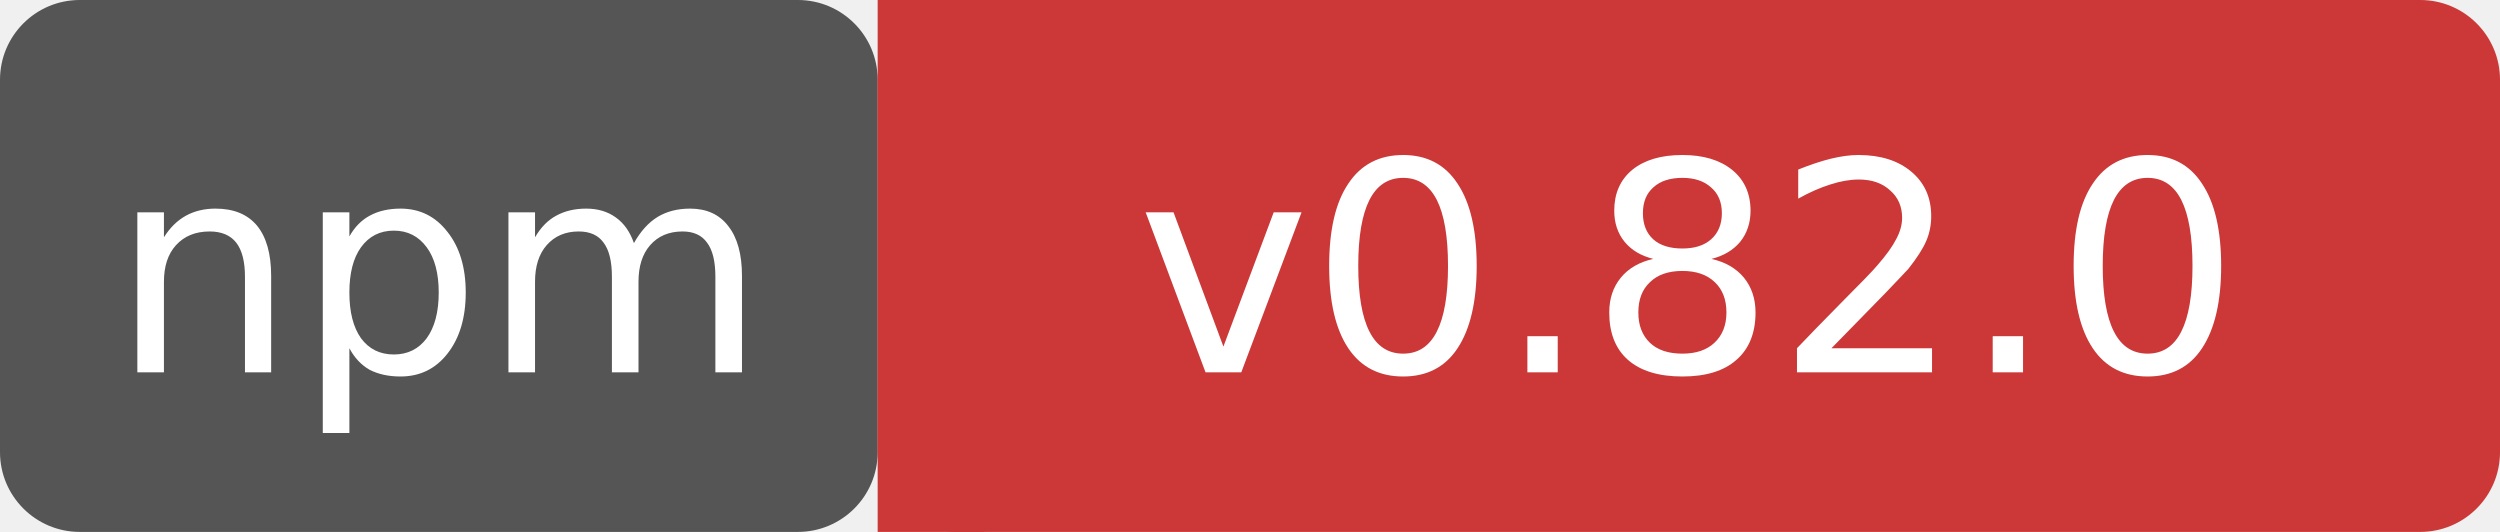
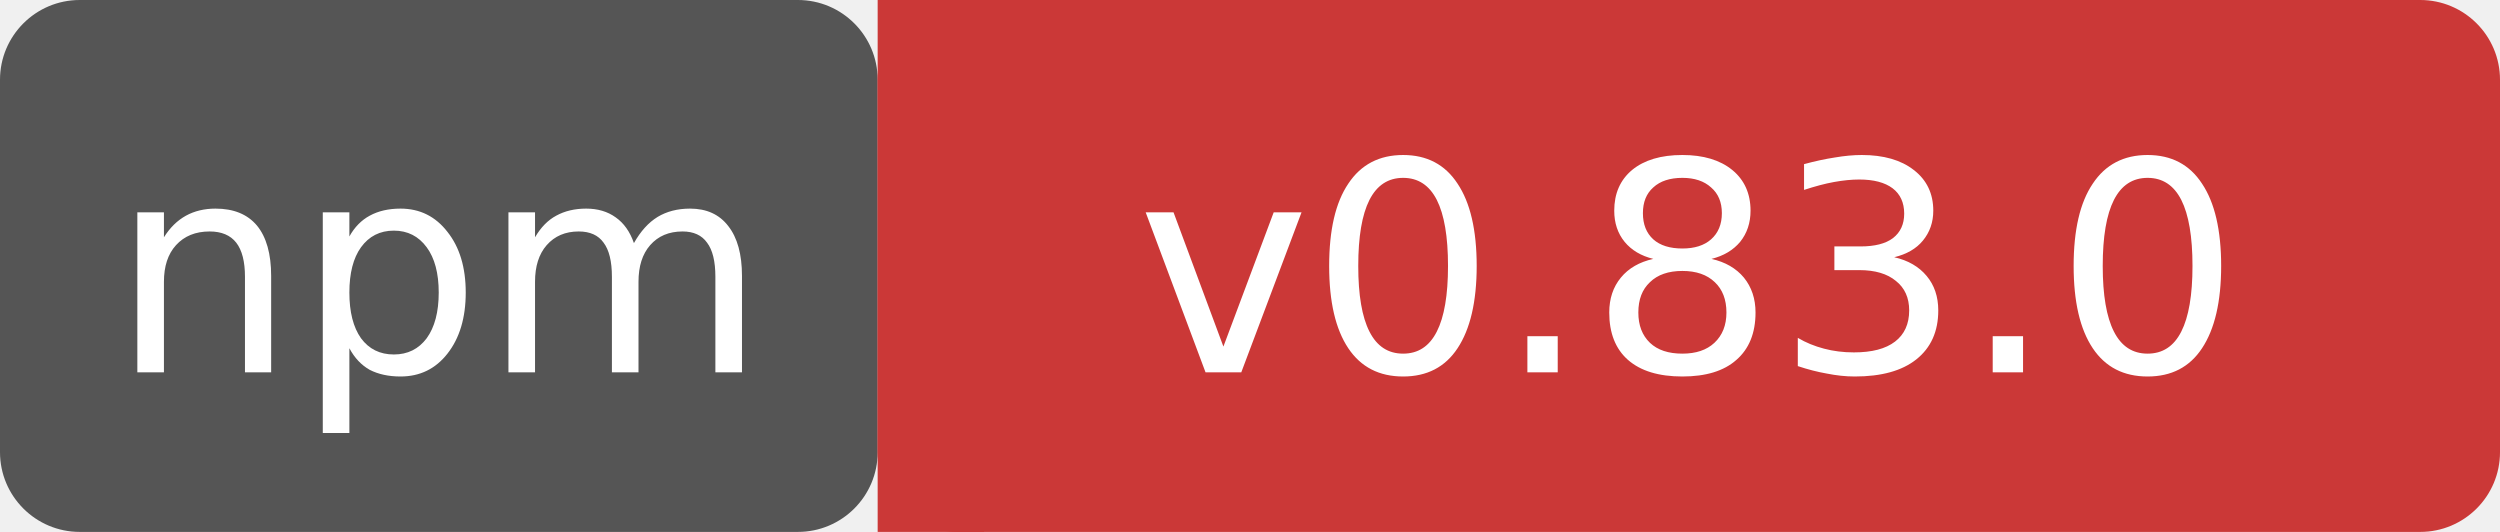
- <svg xmlns="http://www.w3.org/2000/svg" width="94" height="20" role="img" aria-label="npm: v0.82.0">
+ <svg xmlns="http://www.w3.org/2000/svg" width="94" height="20" role="img" aria-label="npm: v0.83.0">
  <rect width="33" height="20" rx="3" fill="#555" />
  <rect x="33" width="61" height="20" rx="3" fill="#cb3837" />
  <rect x="33" width="4" height="20" fill="#cb3837" />
  <g fill="#fff" font-family="Verdana,DejaVu Sans,sans-serif" font-size="11" text-anchor="middle">
    <text x="16.5" y="14">npm</text>
-     <text x="63.5" y="14">v0.82.0</text>
+     <text x="63.5" y="14">v0.83.0</text>
  </g>
</svg>
